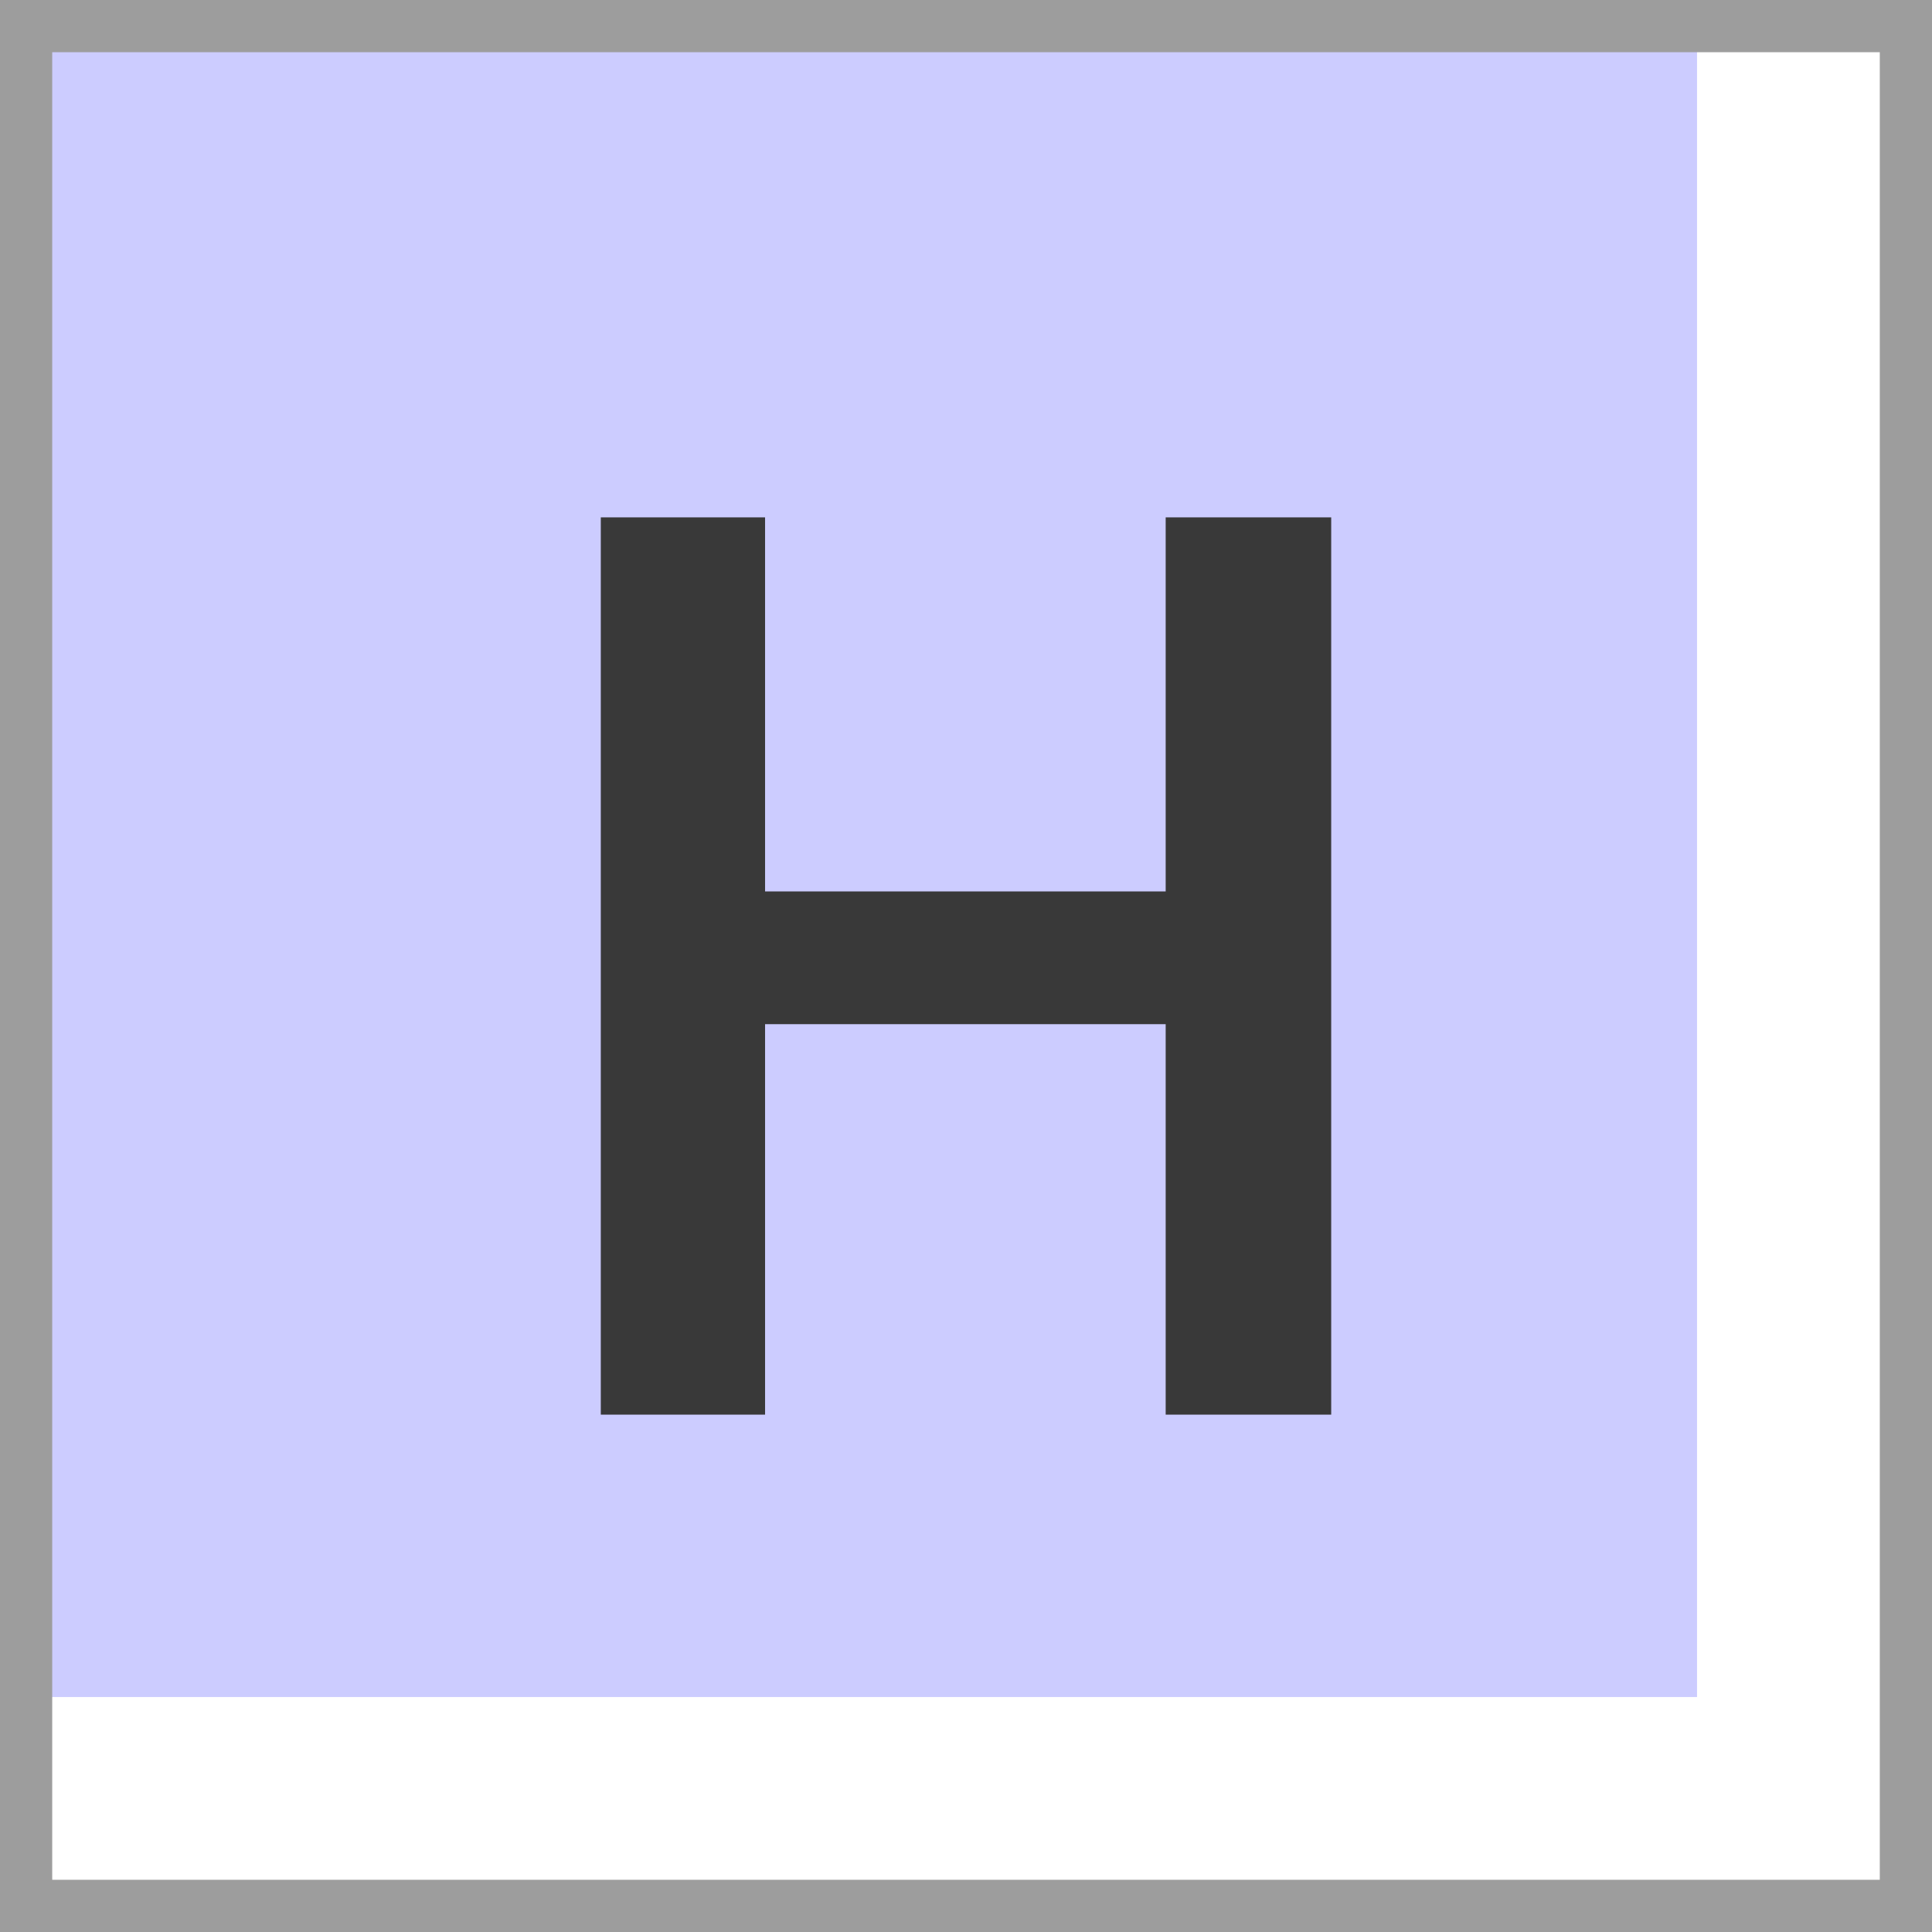
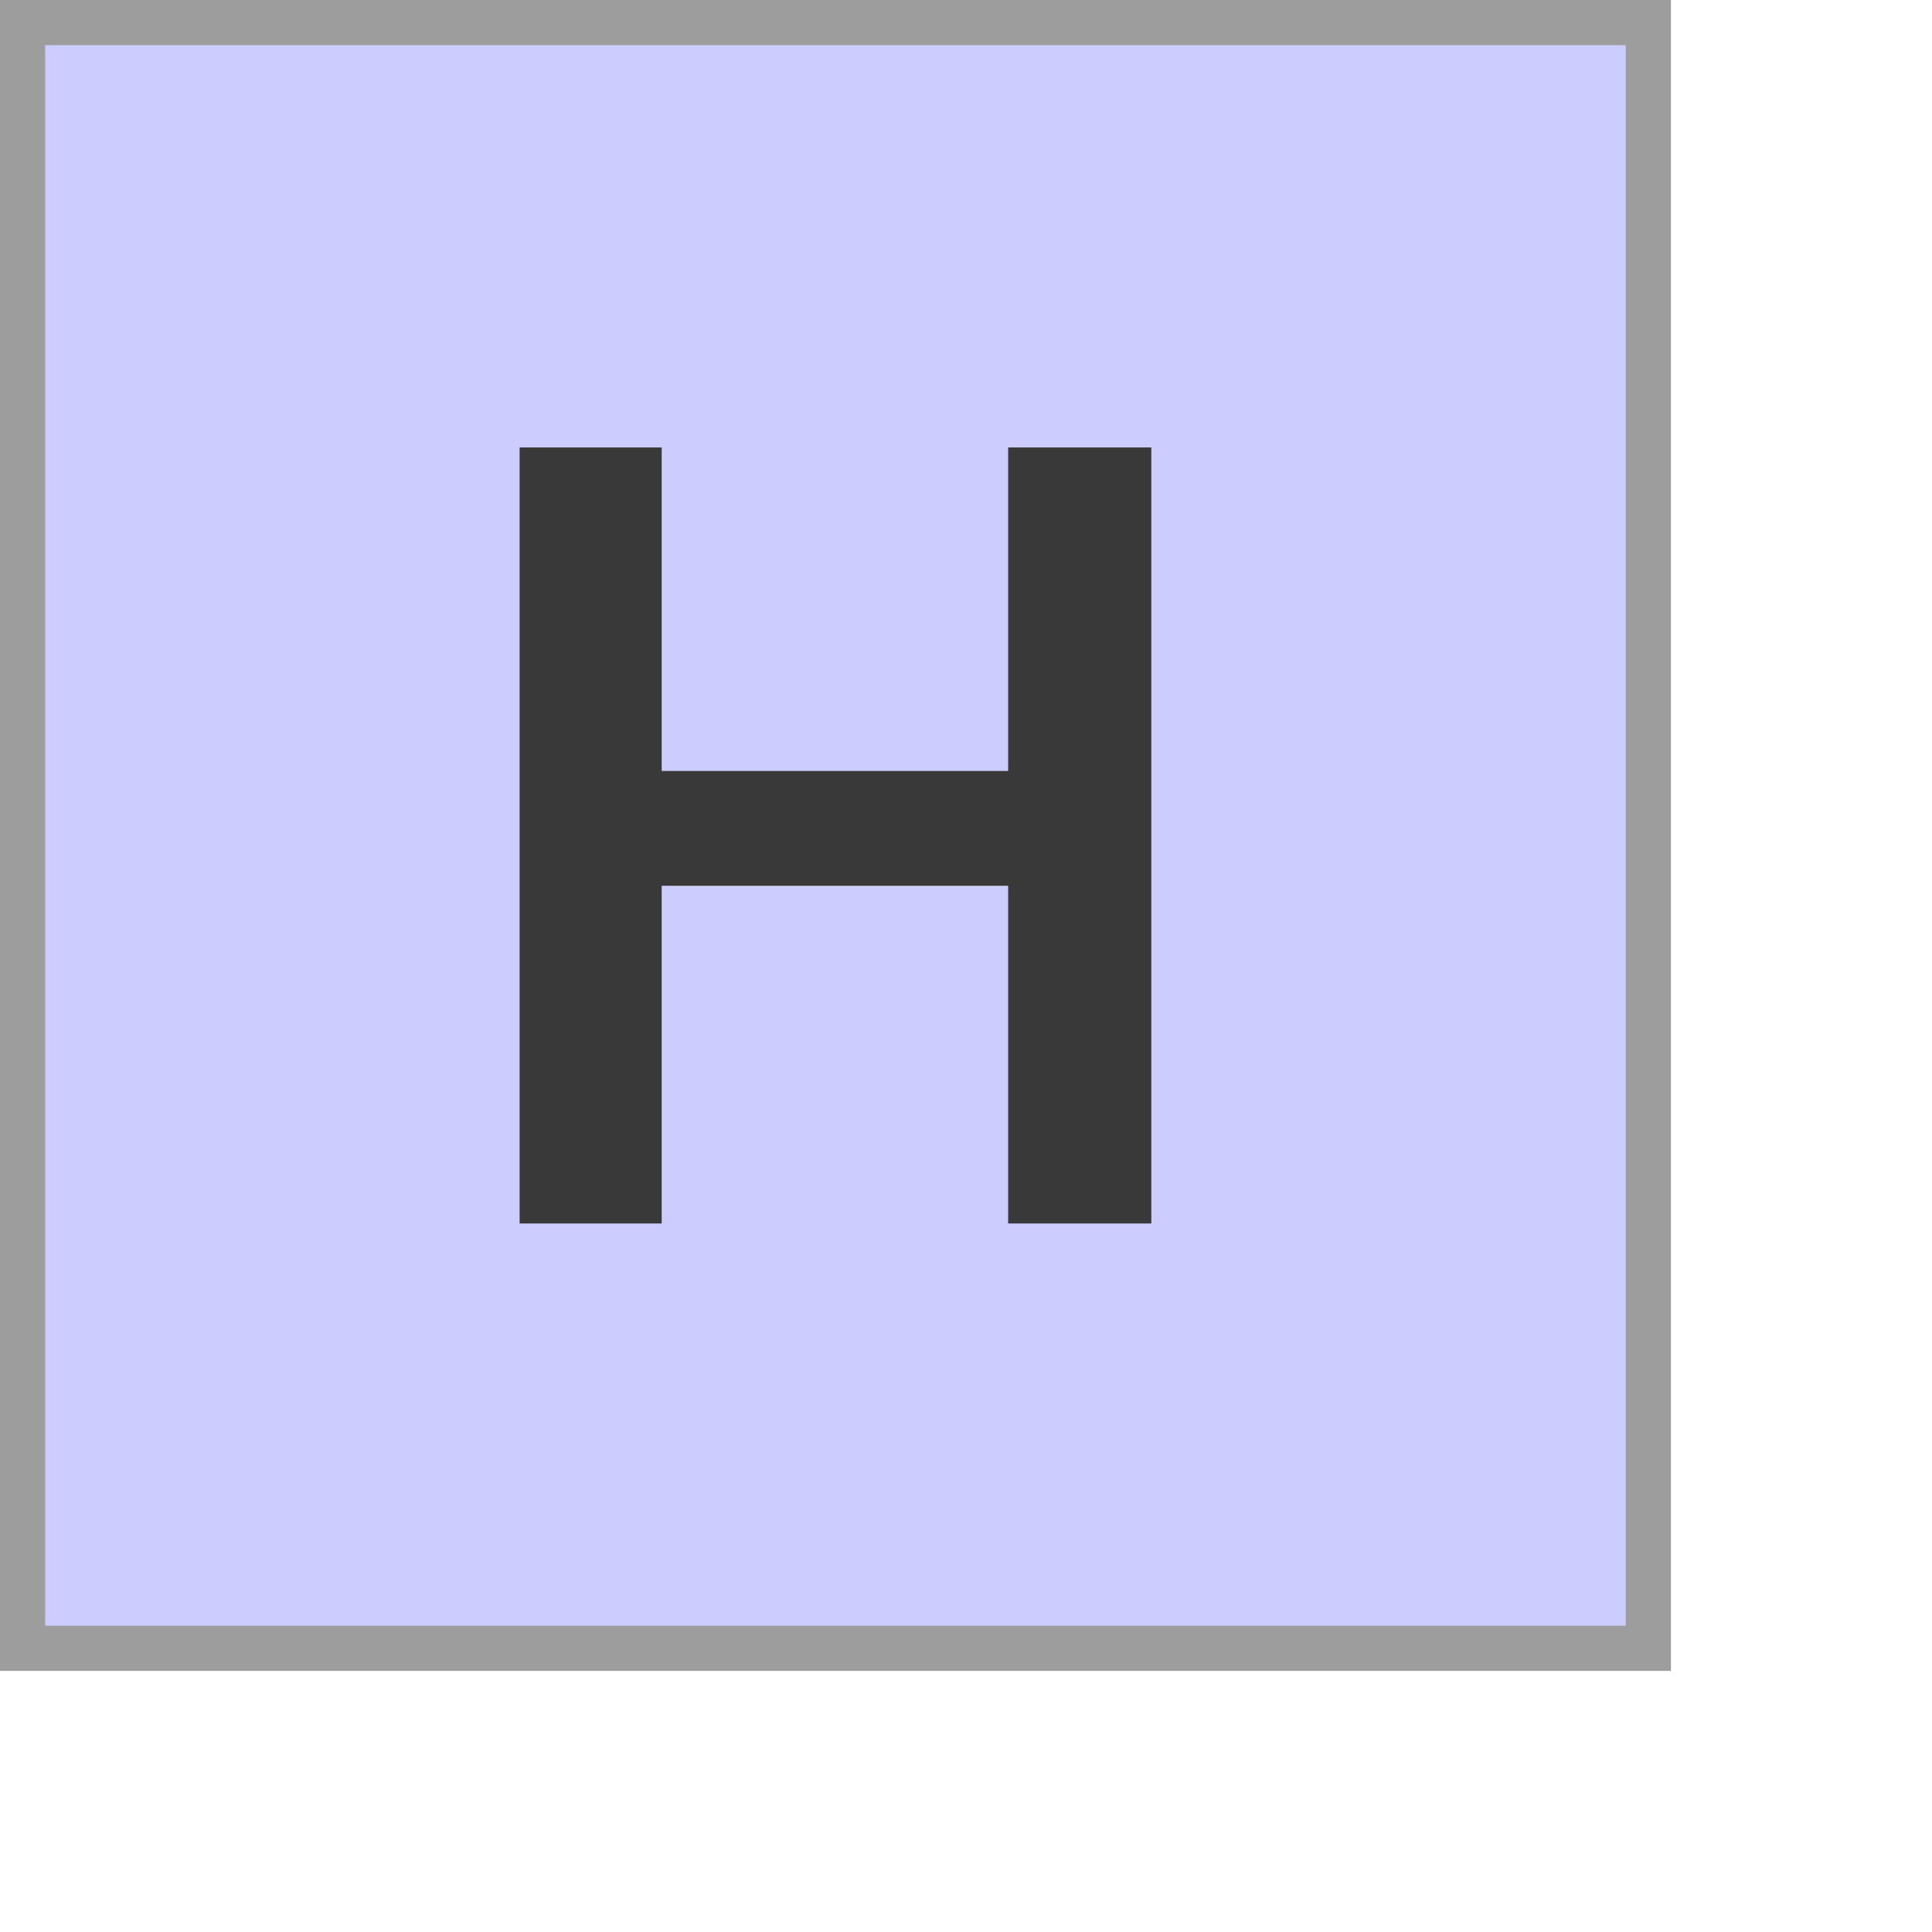
<svg xmlns="http://www.w3.org/2000/svg" width="16" height="16" viewBox="0 0 16 16">
-   <svg viewBox="0 0 18.5 18.5" fill="none">
-     <rect x="0.25" y="0.25" width="16" height="16" fill="#CCCCFF" />
-     <rect x="0.25" y="0.25" width="18" height="18" stroke="#9D9D9D" stroke-width="0.5" />
-     <path d="M12.747 4.954V13.546H11.162V9.807H7.326V13.546H5.753V4.954H7.326V8.536H11.162V4.954H12.747Z" fill="#393939" />
-   </svg>
+   <g transform="translate(0 0) scale(0.8648649)">
+     <svg viewBox="0 0 18.5 18.5" fill="none">
+       <rect x="0.25" y="0.25" width="18" height="18" fill="#CCCCFF" />
+       <rect x="0.25" y="0.25" width="18" height="18" stroke="#9D9D9D" stroke-width="0.5" />
+       <path d="M12.747 4.954V13.546H11.162V9.807H7.326V13.546H5.753V4.954H7.326V8.536H11.162V4.954H12.747Z" fill="#393939" />
+     </svg>
+   </g>
</svg>
